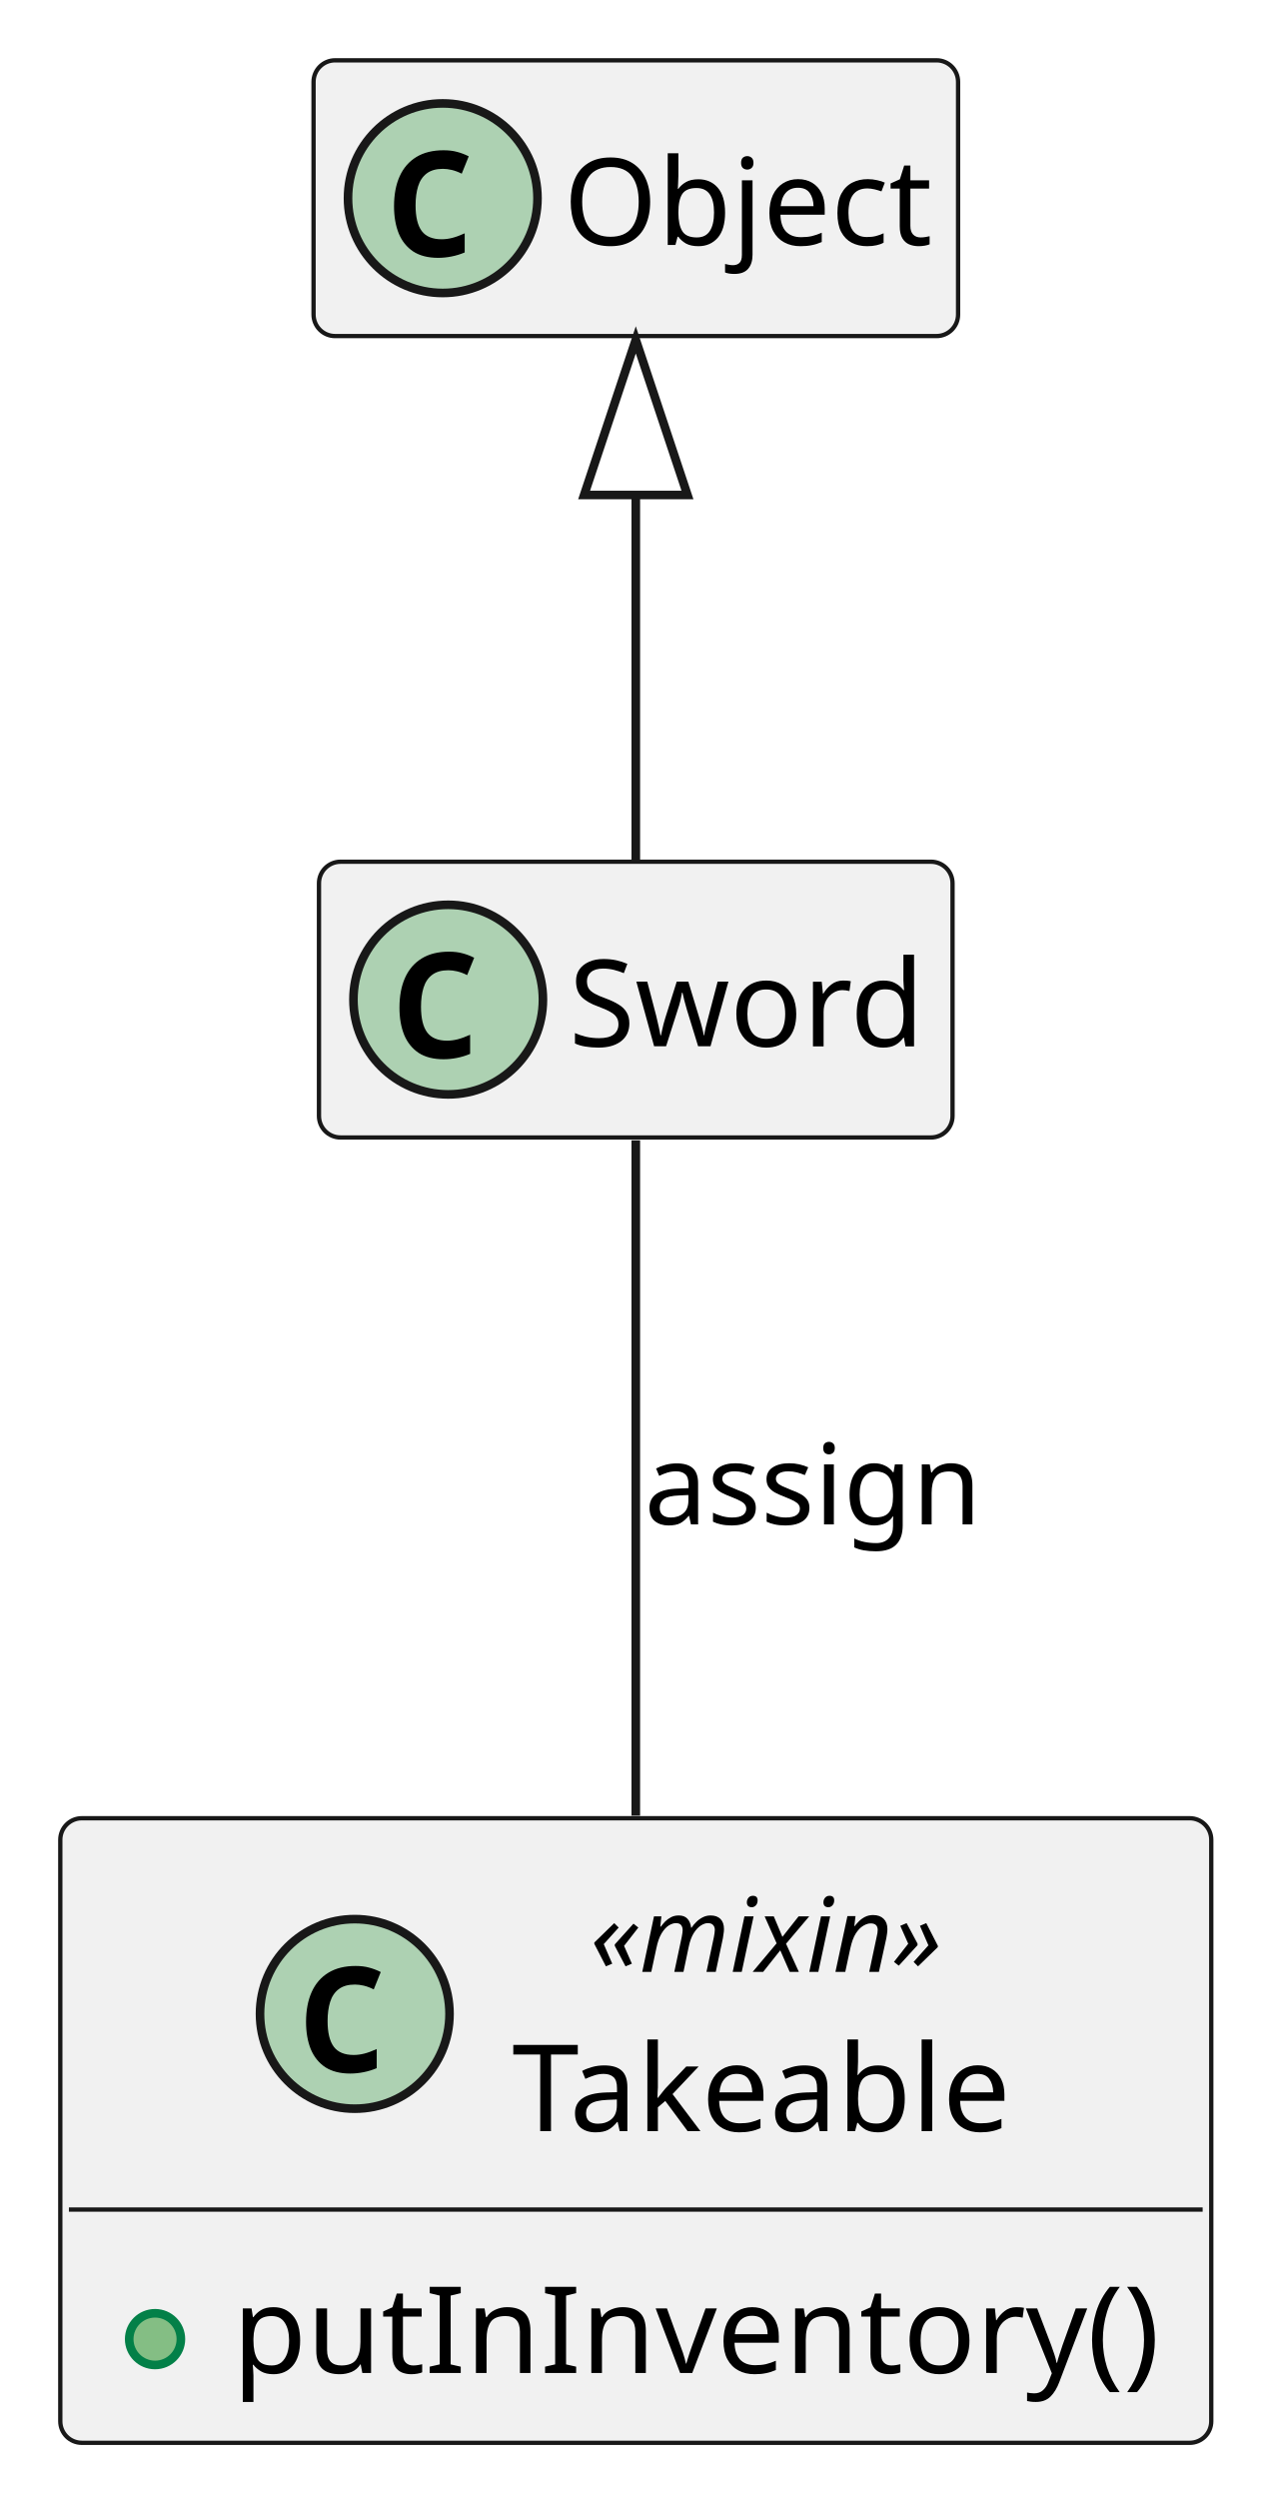
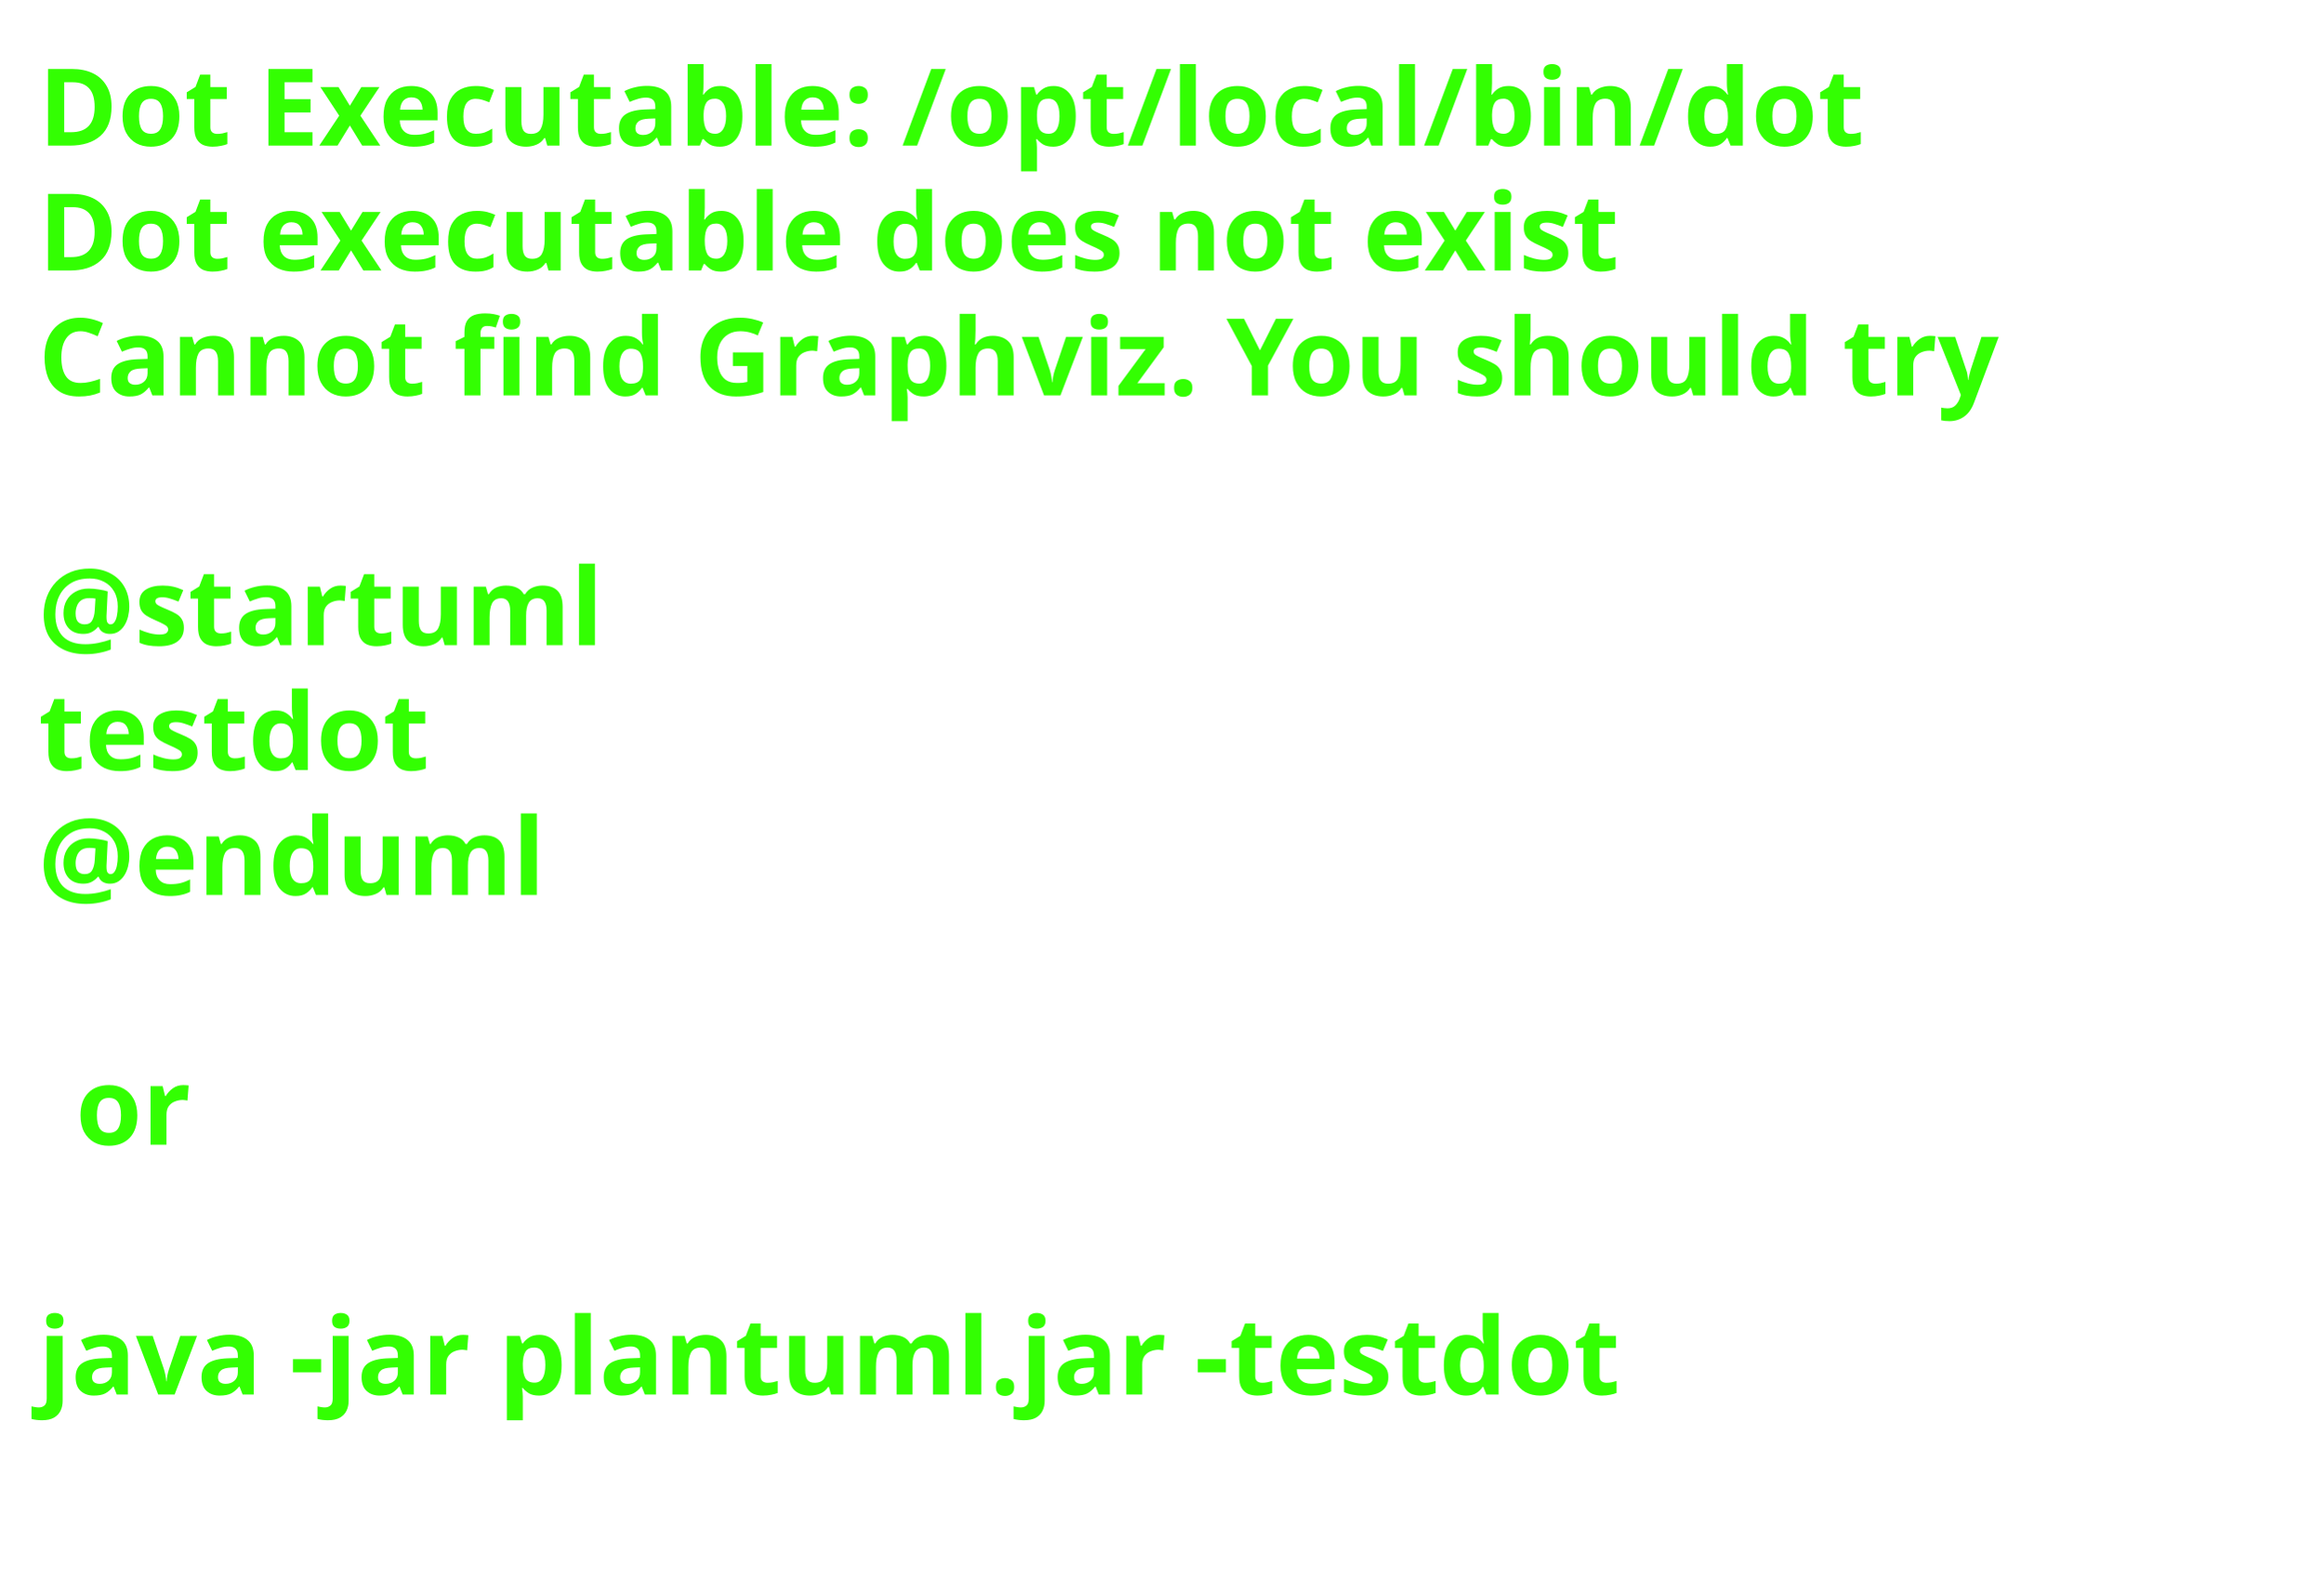
- <svg xmlns="http://www.w3.org/2000/svg" contentStyleType="text/css" height="290px" preserveAspectRatio="none" style="width:147px;height:290px;background:#FFFFFF;" version="1.1" viewBox="0 0 147 290" width="147px" zoomAndPan="magnify">
+ <svg xmlns="http://www.w3.org/2000/svg" contentStyleType="text/css" data-diagram-type="CLASS" height="206px" preserveAspectRatio="none" style="width:303px;height:206px;background:#FFFFFF;" version="1.1" viewBox="0 0 303 206" width="303px" zoomAndPan="magnify">
  <defs />
  <g>
-     <g id="elem_Object">
-       <rect fill="#F1F1F1" height="32" id="Object" rx="2.5" ry="2.5" style="stroke:#181818;stroke-width:0.5;" width="74.826" x="36.4" y="7" />
-       <ellipse cx="51.4" cy="23" fill="#ADD1B2" rx="11" ry="11" style="stroke:#181818;stroke-width:1;" />
-       <path d="M50.869,29.922 Q49.119,29.922 47.978,29.188 Q46.853,28.438 46.291,27.094 Q45.744,25.734 45.744,23.938 Q45.744,21.906 46.4,20.453 Q47.056,19 48.337,18.219 Q49.619,17.438 51.494,17.438 Q52.384,17.438 53.056,17.625 Q53.728,17.797 54.416,18.141 L53.603,20.156 Q52.978,19.844 52.431,19.719 Q51.9,19.594 51.416,19.594 Q50.244,19.594 49.541,20.125 Q48.837,20.656 48.541,21.609 Q48.244,22.562 48.244,23.828 Q48.244,25.844 48.962,26.812 Q49.681,27.766 51.275,27.766 Q51.869,27.766 52.494,27.609 Q53.119,27.453 53.947,27.078 L53.947,29.297 Q53.212,29.609 52.416,29.766 Q51.634,29.922 50.869,29.922 Z " fill="#000000" />
-       <text fill="#000000" font-family="sans-serif" font-size="14" lengthAdjust="spacing" textLength="42.826" x="65.4" y="28.432">Object</text>
-     </g>
-     <g id="elem_Sword">
-       <rect fill="#F1F1F1" height="32" id="Sword" rx="2.5" ry="2.5" style="stroke:#181818;stroke-width:0.5;" width="73.552" x="37.03" y="100" />
-       <ellipse cx="52.03" cy="116" fill="#ADD1B2" rx="11" ry="11" style="stroke:#181818;stroke-width:1;" />
-       <path d="M51.499,122.922 Q49.749,122.922 48.608,122.188 Q47.483,121.438 46.921,120.094 Q46.374,118.734 46.374,116.938 Q46.374,114.906 47.03,113.453 Q47.686,112 48.968,111.219 Q50.249,110.438 52.124,110.438 Q53.014,110.438 53.686,110.625 Q54.358,110.797 55.046,111.141 L54.233,113.156 Q53.608,112.844 53.061,112.719 Q52.53,112.594 52.046,112.594 Q50.874,112.594 50.171,113.125 Q49.468,113.656 49.171,114.609 Q48.874,115.562 48.874,116.828 Q48.874,118.844 49.593,119.812 Q50.311,120.766 51.905,120.766 Q52.499,120.766 53.124,120.609 Q53.749,120.453 54.577,120.078 L54.577,122.297 Q53.843,122.609 53.046,122.766 Q52.264,122.922 51.499,122.922 Z " fill="#000000" />
-       <text fill="#000000" font-family="sans-serif" font-size="14" lengthAdjust="spacing" textLength="41.552" x="66.03" y="121.432">Sword</text>
-     </g>
-     <g id="elem_Takeable">
-       <rect codeLine="3" fill="#F1F1F1" height="72.48" id="Takeable" rx="2.5" ry="2.5" style="stroke:#181818;stroke-width:0.5;" width="133.618" x="7" y="211" />
-       <ellipse cx="41.186" cy="233.706" fill="#ADD1B2" rx="11" ry="11" style="stroke:#181818;stroke-width:1;" />
-       <path d="M40.655,240.628 Q38.905,240.628 37.764,239.893 Q36.639,239.143 36.077,237.8 Q35.53,236.44 35.53,234.643 Q35.53,232.612 36.186,231.159 Q36.842,229.706 38.124,228.925 Q39.405,228.143 41.28,228.143 Q42.17,228.143 42.842,228.331 Q43.514,228.503 44.202,228.847 L43.389,230.862 Q42.764,230.55 42.217,230.425 Q41.686,230.3 41.202,230.3 Q40.03,230.3 39.327,230.831 Q38.624,231.362 38.327,232.315 Q38.03,233.268 38.03,234.534 Q38.03,236.55 38.749,237.518 Q39.467,238.472 41.061,238.472 Q41.655,238.472 42.28,238.315 Q42.905,238.159 43.733,237.784 L43.733,240.003 Q42.999,240.315 42.202,240.472 Q41.42,240.628 40.655,240.628 Z " fill="#000000" />
-       <text fill="#000000" font-family="sans-serif" font-size="12" font-style="italic" lengthAdjust="spacing" textLength="40.884" x="68.498" y="228.828">«mixin»</text>
-       <text fill="#000000" font-family="sans-serif" font-size="14" lengthAdjust="spacing" textLength="58.982" x="59.45" y="247.31">Takeable</text>
-       <line style="stroke:#181818;stroke-width:0.5;" x1="8" x2="139.618" y1="256.412" y2="256.412" />
-       <ellipse cx="18" cy="271.446" fill="#84BE84" rx="3" ry="3" style="stroke:#038048;stroke-width:1;" />
-       <text fill="#000000" font-family="sans-serif" font-size="14" lengthAdjust="spacing" textLength="107.618" x="27" y="275.378">putInInventory()</text>
-     </g>
-     <g id="link_Object_Sword">
-       <path codeLine="2" d="M73.81,57.44 C73.81,74.27 73.81,83.05 73.81,99.79 " fill="none" id="Object-backto-Sword" style="stroke:#181818;stroke-width:1;" />
-       <polygon fill="none" points="73.81,39.44,67.81,57.44,79.81,57.44,73.81,39.44" style="stroke:#181818;stroke-width:1;" />
-     </g>
-     <g id="link_Sword_Takeable">
-       <path codeLine="6" d="M73.81,132.33 C73.81,151.52 73.81,184.99 73.81,210.7 " fill="none" id="Sword-Takeable" style="stroke:#181818;stroke-width:1;" />
-       <text fill="#000000" font-family="sans-serif" font-size="13" lengthAdjust="spacing" textLength="39.13" x="74.81" y="176.897">assign</text>
-     </g>
+     <text fill="#33FF02" font-family="sans-serif" font-size="14" font-weight="bold" lengthAdjust="spacing" textLength="264.954" x="5" y="19">Dot Executable: /opt/local/bin/dot</text>
+     <text fill="#33FF02" font-family="sans-serif" font-size="14" font-weight="bold" lengthAdjust="spacing" textLength="236.264" x="5" y="35.297">Dot executable does not exist</text>
+     <text fill="#33FF02" font-family="sans-serif" font-size="14" font-weight="bold" lengthAdjust="spacing" textLength="291.587" x="5" y="51.594">Cannot find Graphviz. You should try</text>
+     <text fill="#33FF02" font-family="sans-serif" font-size="14" font-weight="bold" lengthAdjust="spacing" textLength="9.741" x="5" y="67.891"> </text>
+     <text fill="#33FF02" font-family="sans-serif" font-size="14" font-weight="bold" lengthAdjust="spacing" textLength="81.423" x="5" y="84.188">@startuml</text>
+     <text fill="#33FF02" font-family="sans-serif" font-size="14" font-weight="bold" lengthAdjust="spacing" textLength="57.545" x="5" y="100.484">testdot</text>
+     <text fill="#33FF02" font-family="sans-serif" font-size="14" font-weight="bold" lengthAdjust="spacing" textLength="72.837" x="5" y="116.781">@enduml</text>
+     <text fill="#33FF02" font-family="sans-serif" font-size="14" font-weight="bold" lengthAdjust="spacing" textLength="9.741" x="5" y="133.078"> </text>
+     <text fill="#33FF02" font-family="sans-serif" font-size="14" font-weight="bold" lengthAdjust="spacing" textLength="16.523" x="9.874" y="149.375">or</text>
+     <text fill="#33FF02" font-family="sans-serif" font-size="14" font-weight="bold" lengthAdjust="spacing" textLength="9.741" x="5" y="165.672"> </text>
+     <text fill="#33FF02" font-family="sans-serif" font-size="14" font-weight="bold" lengthAdjust="spacing" textLength="234.507" x="5" y="181.969">java -jar plantuml.jar -testdot</text>
+     <text fill="#33FF02" font-family="sans-serif" font-size="14" font-weight="bold" lengthAdjust="spacing" textLength="9.741" x="5" y="198.266"> </text>
  </g>
</svg>
